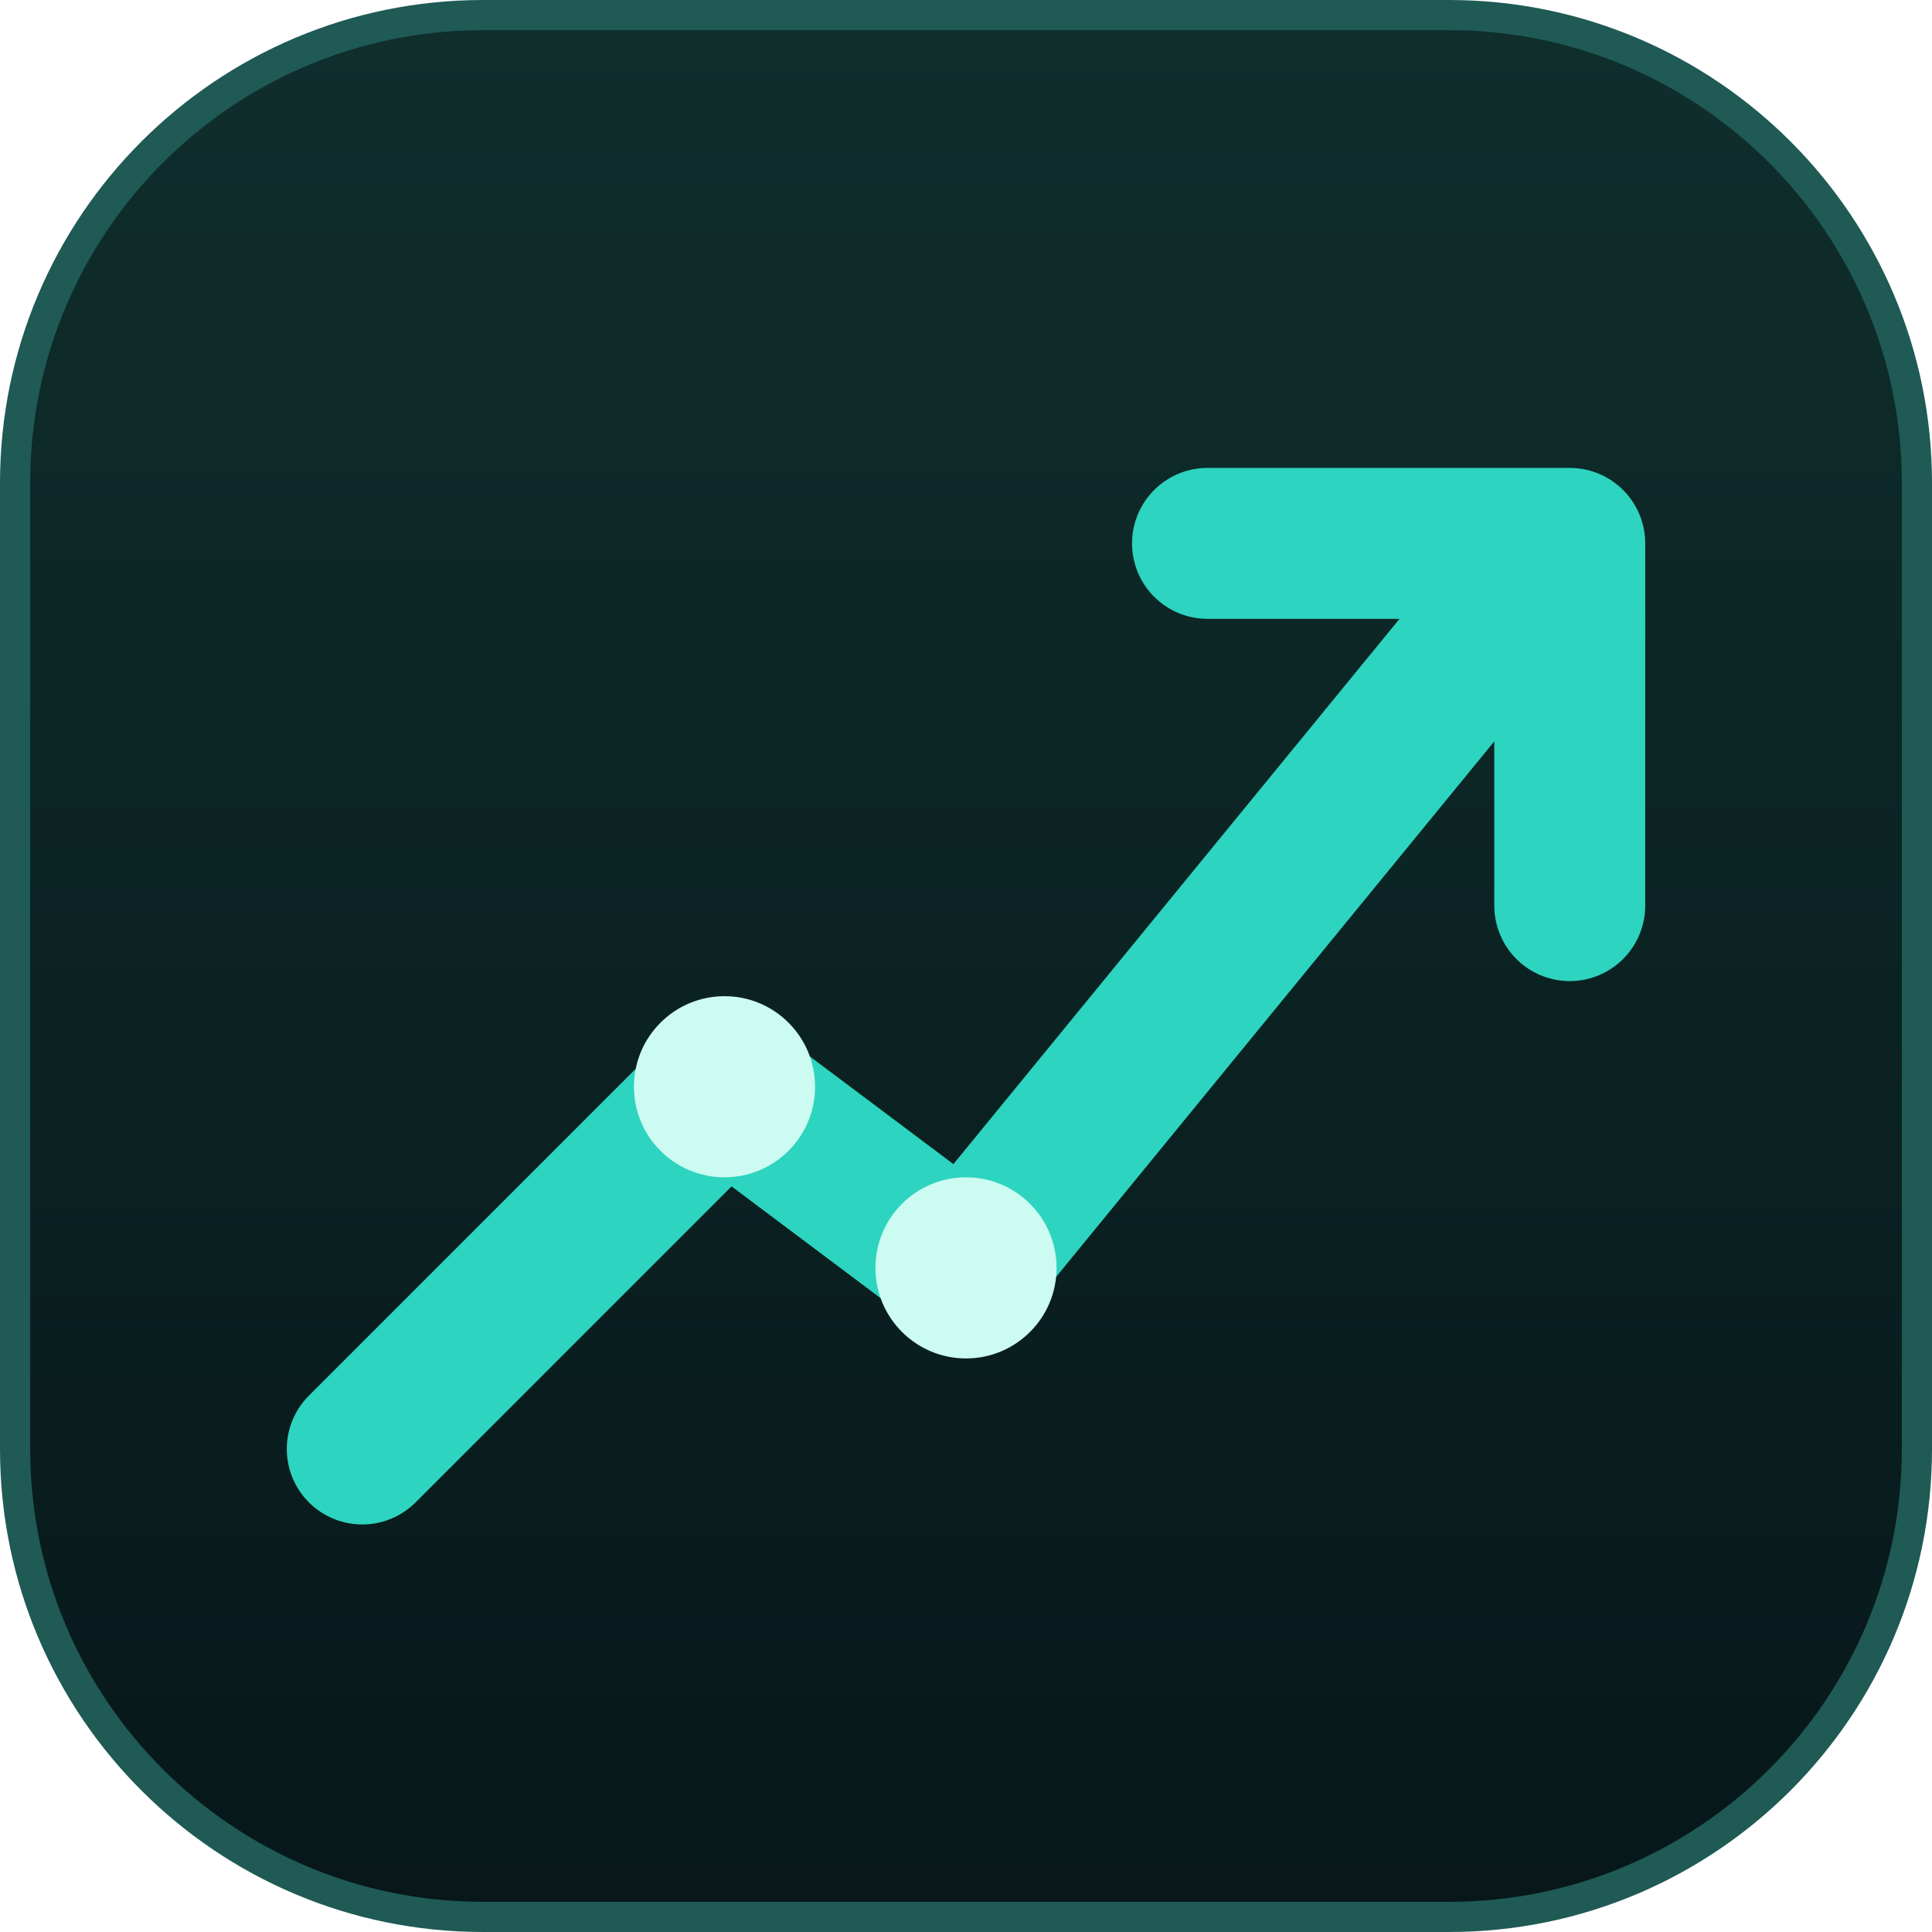
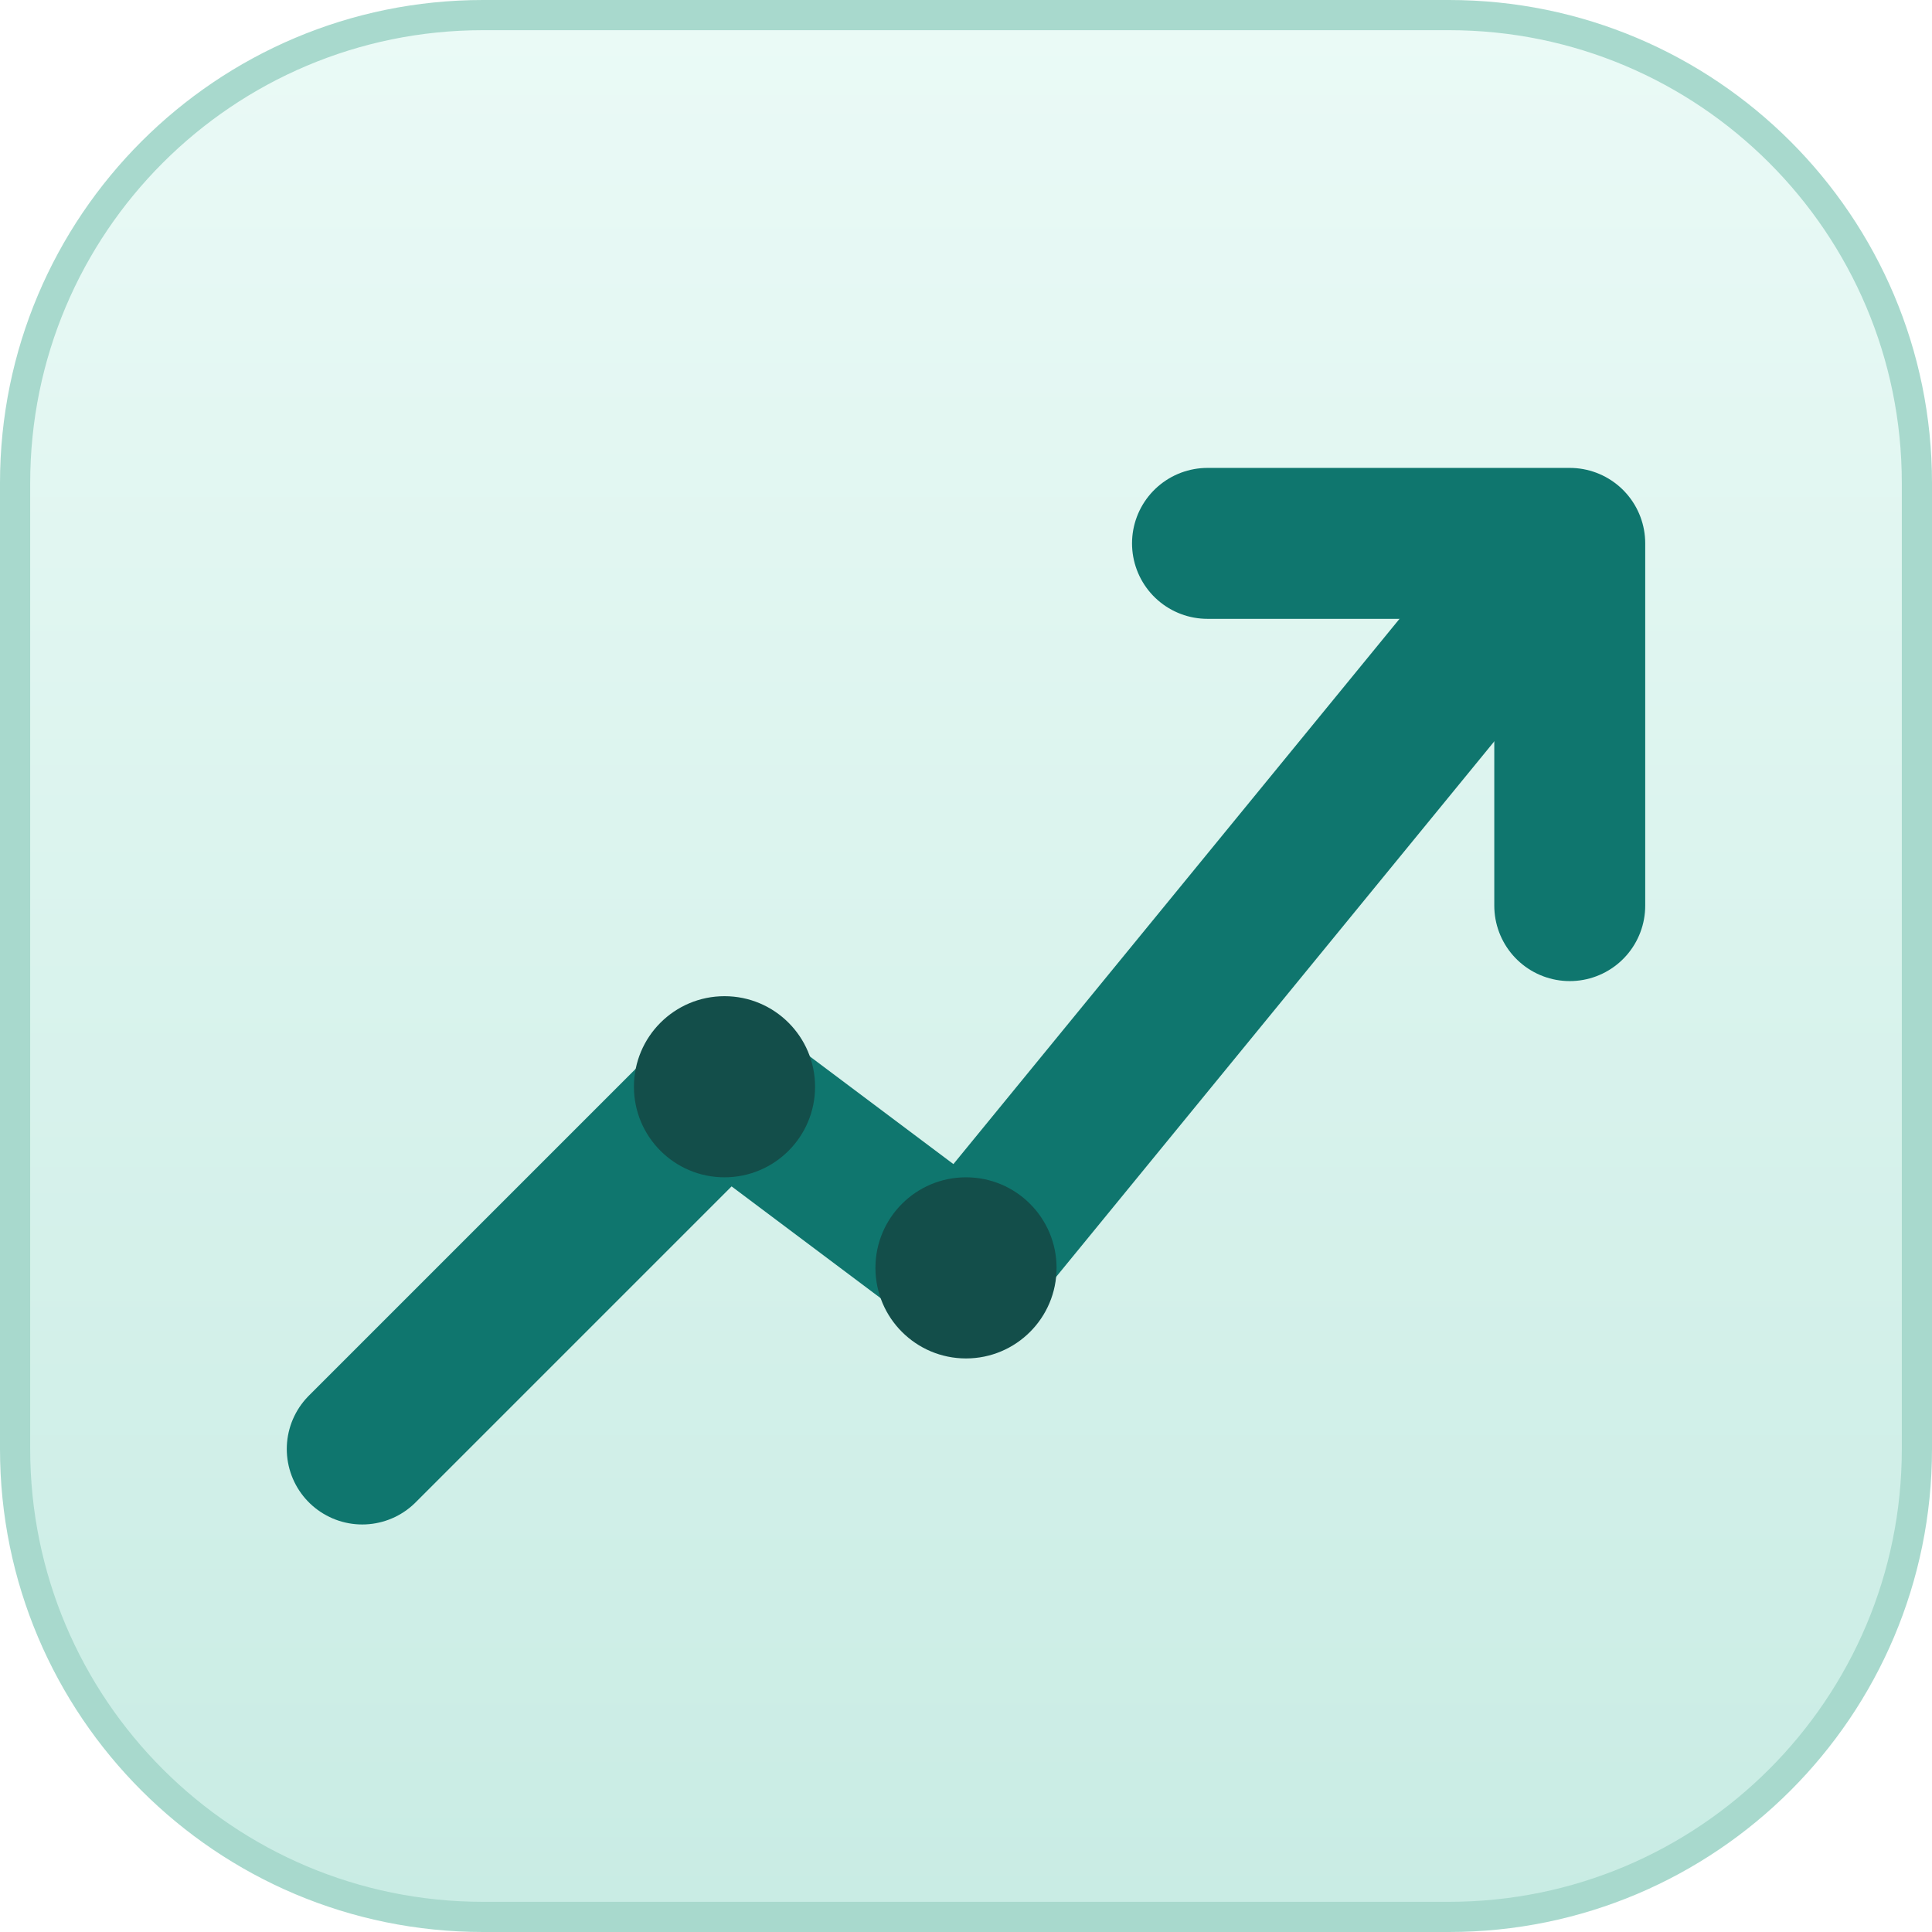
<svg xmlns="http://www.w3.org/2000/svg" viewBox="0 0 64 64" role="img" aria-label="Sloane">
  <defs>
    <linearGradient id="ground" x1="0" y1="0" x2="0" y2="1">
-       <stop offset="0" stop-color="#0f2e2c" />
-       <stop offset="1" stop-color="#07171a" />
+       <stop offset="0" stop-color="#eafaf6" />
+       <stop offset="1" stop-color="#c9ece4" />
    </linearGradient>
  </defs>
-   <rect x="0.5" y="0.5" width="63" height="63" rx="15.5" fill="url(#ground)" stroke="#1f5a55" />
-   <path d="M12 48 L24 36 L32 42 L50 20" stroke="#2dd4bf" stroke-width="5" fill="none" stroke-linecap="round" stroke-linejoin="round" />
-   <path d="M40 18 L52 18 L52 30" stroke="#2dd4bf" stroke-width="5" fill="none" stroke-linecap="round" stroke-linejoin="round" />
-   <circle cx="24" cy="36" r="3" fill="#ccfbf1" />
-   <circle cx="32" cy="42" r="3" fill="#ccfbf1" />
+   <rect x="0.5" y="0.5" width="63" height="63" rx="15.5" fill="url(#ground)" stroke="#a8d9cd" />
+   <path d="M12 48 L24 36 L32 42 L50 20" stroke="#0f766e" stroke-width="5" fill="none" stroke-linecap="round" stroke-linejoin="round" />
+   <path d="M40 18 L52 18 L52 30" stroke="#0f766e" stroke-width="5" fill="none" stroke-linecap="round" stroke-linejoin="round" />
+   <circle cx="24" cy="36" r="3" fill="#134e4a" />
+   <circle cx="32" cy="42" r="3" fill="#134e4a" />
</svg>
